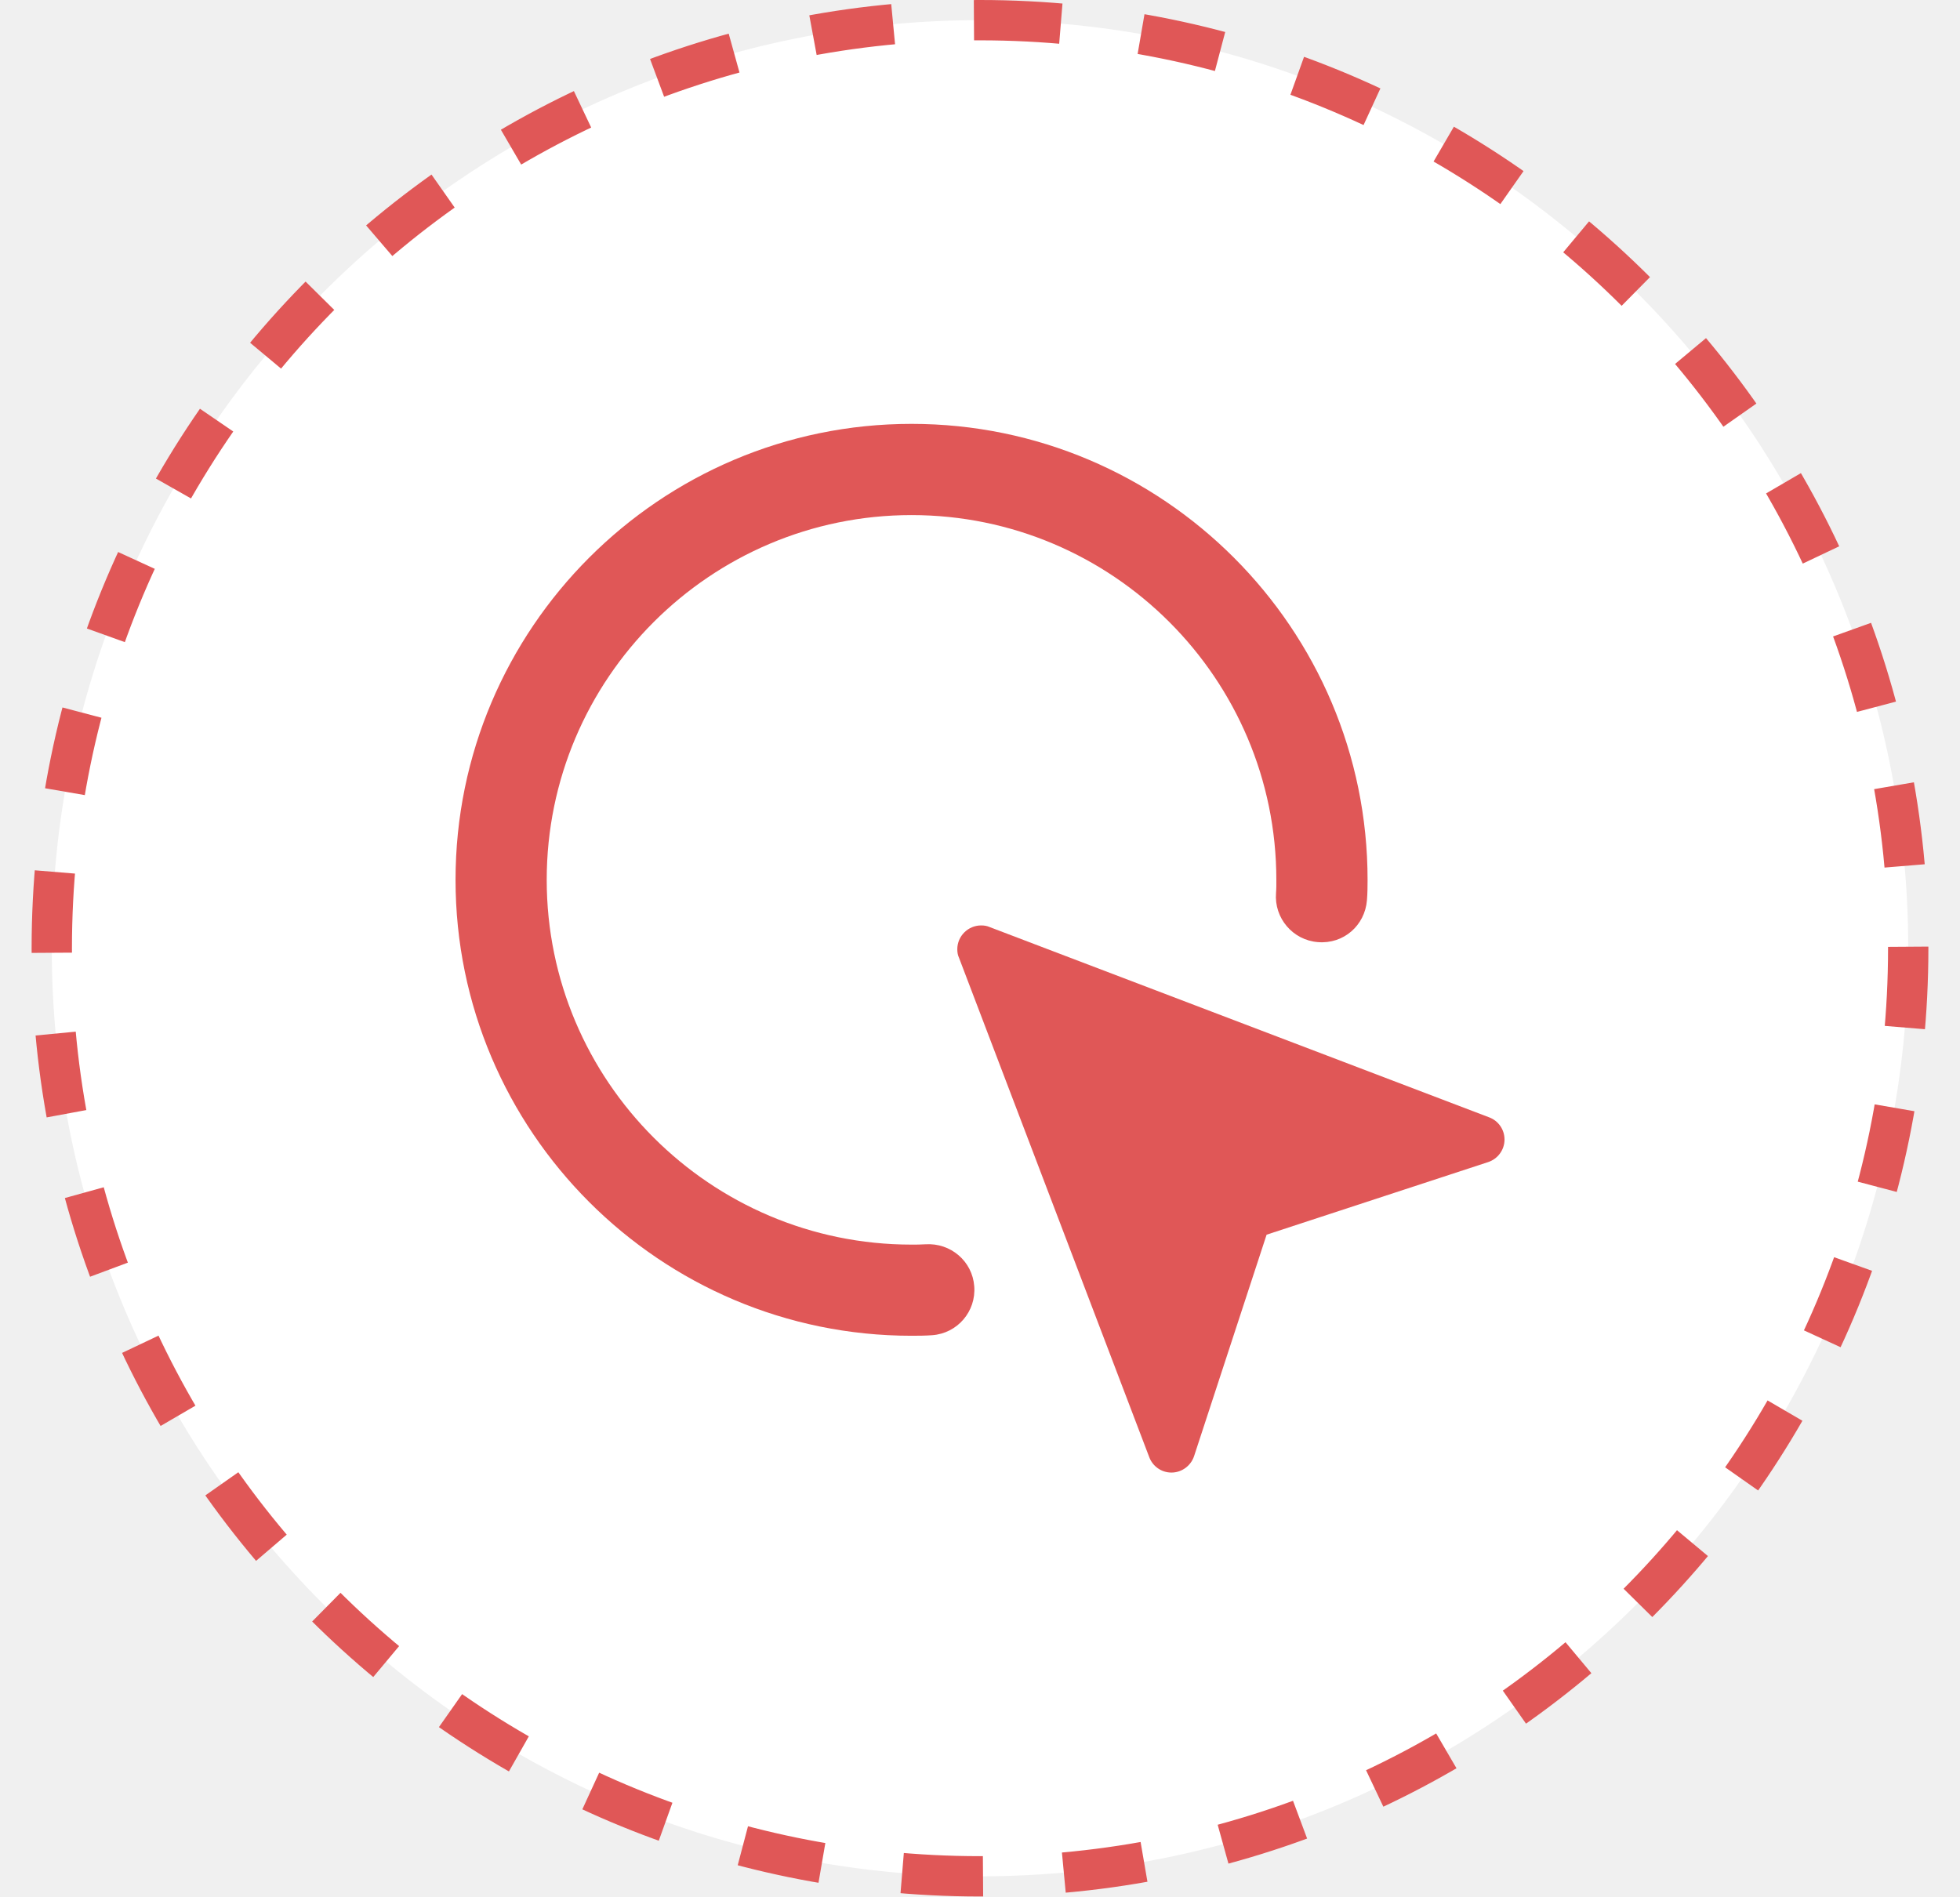
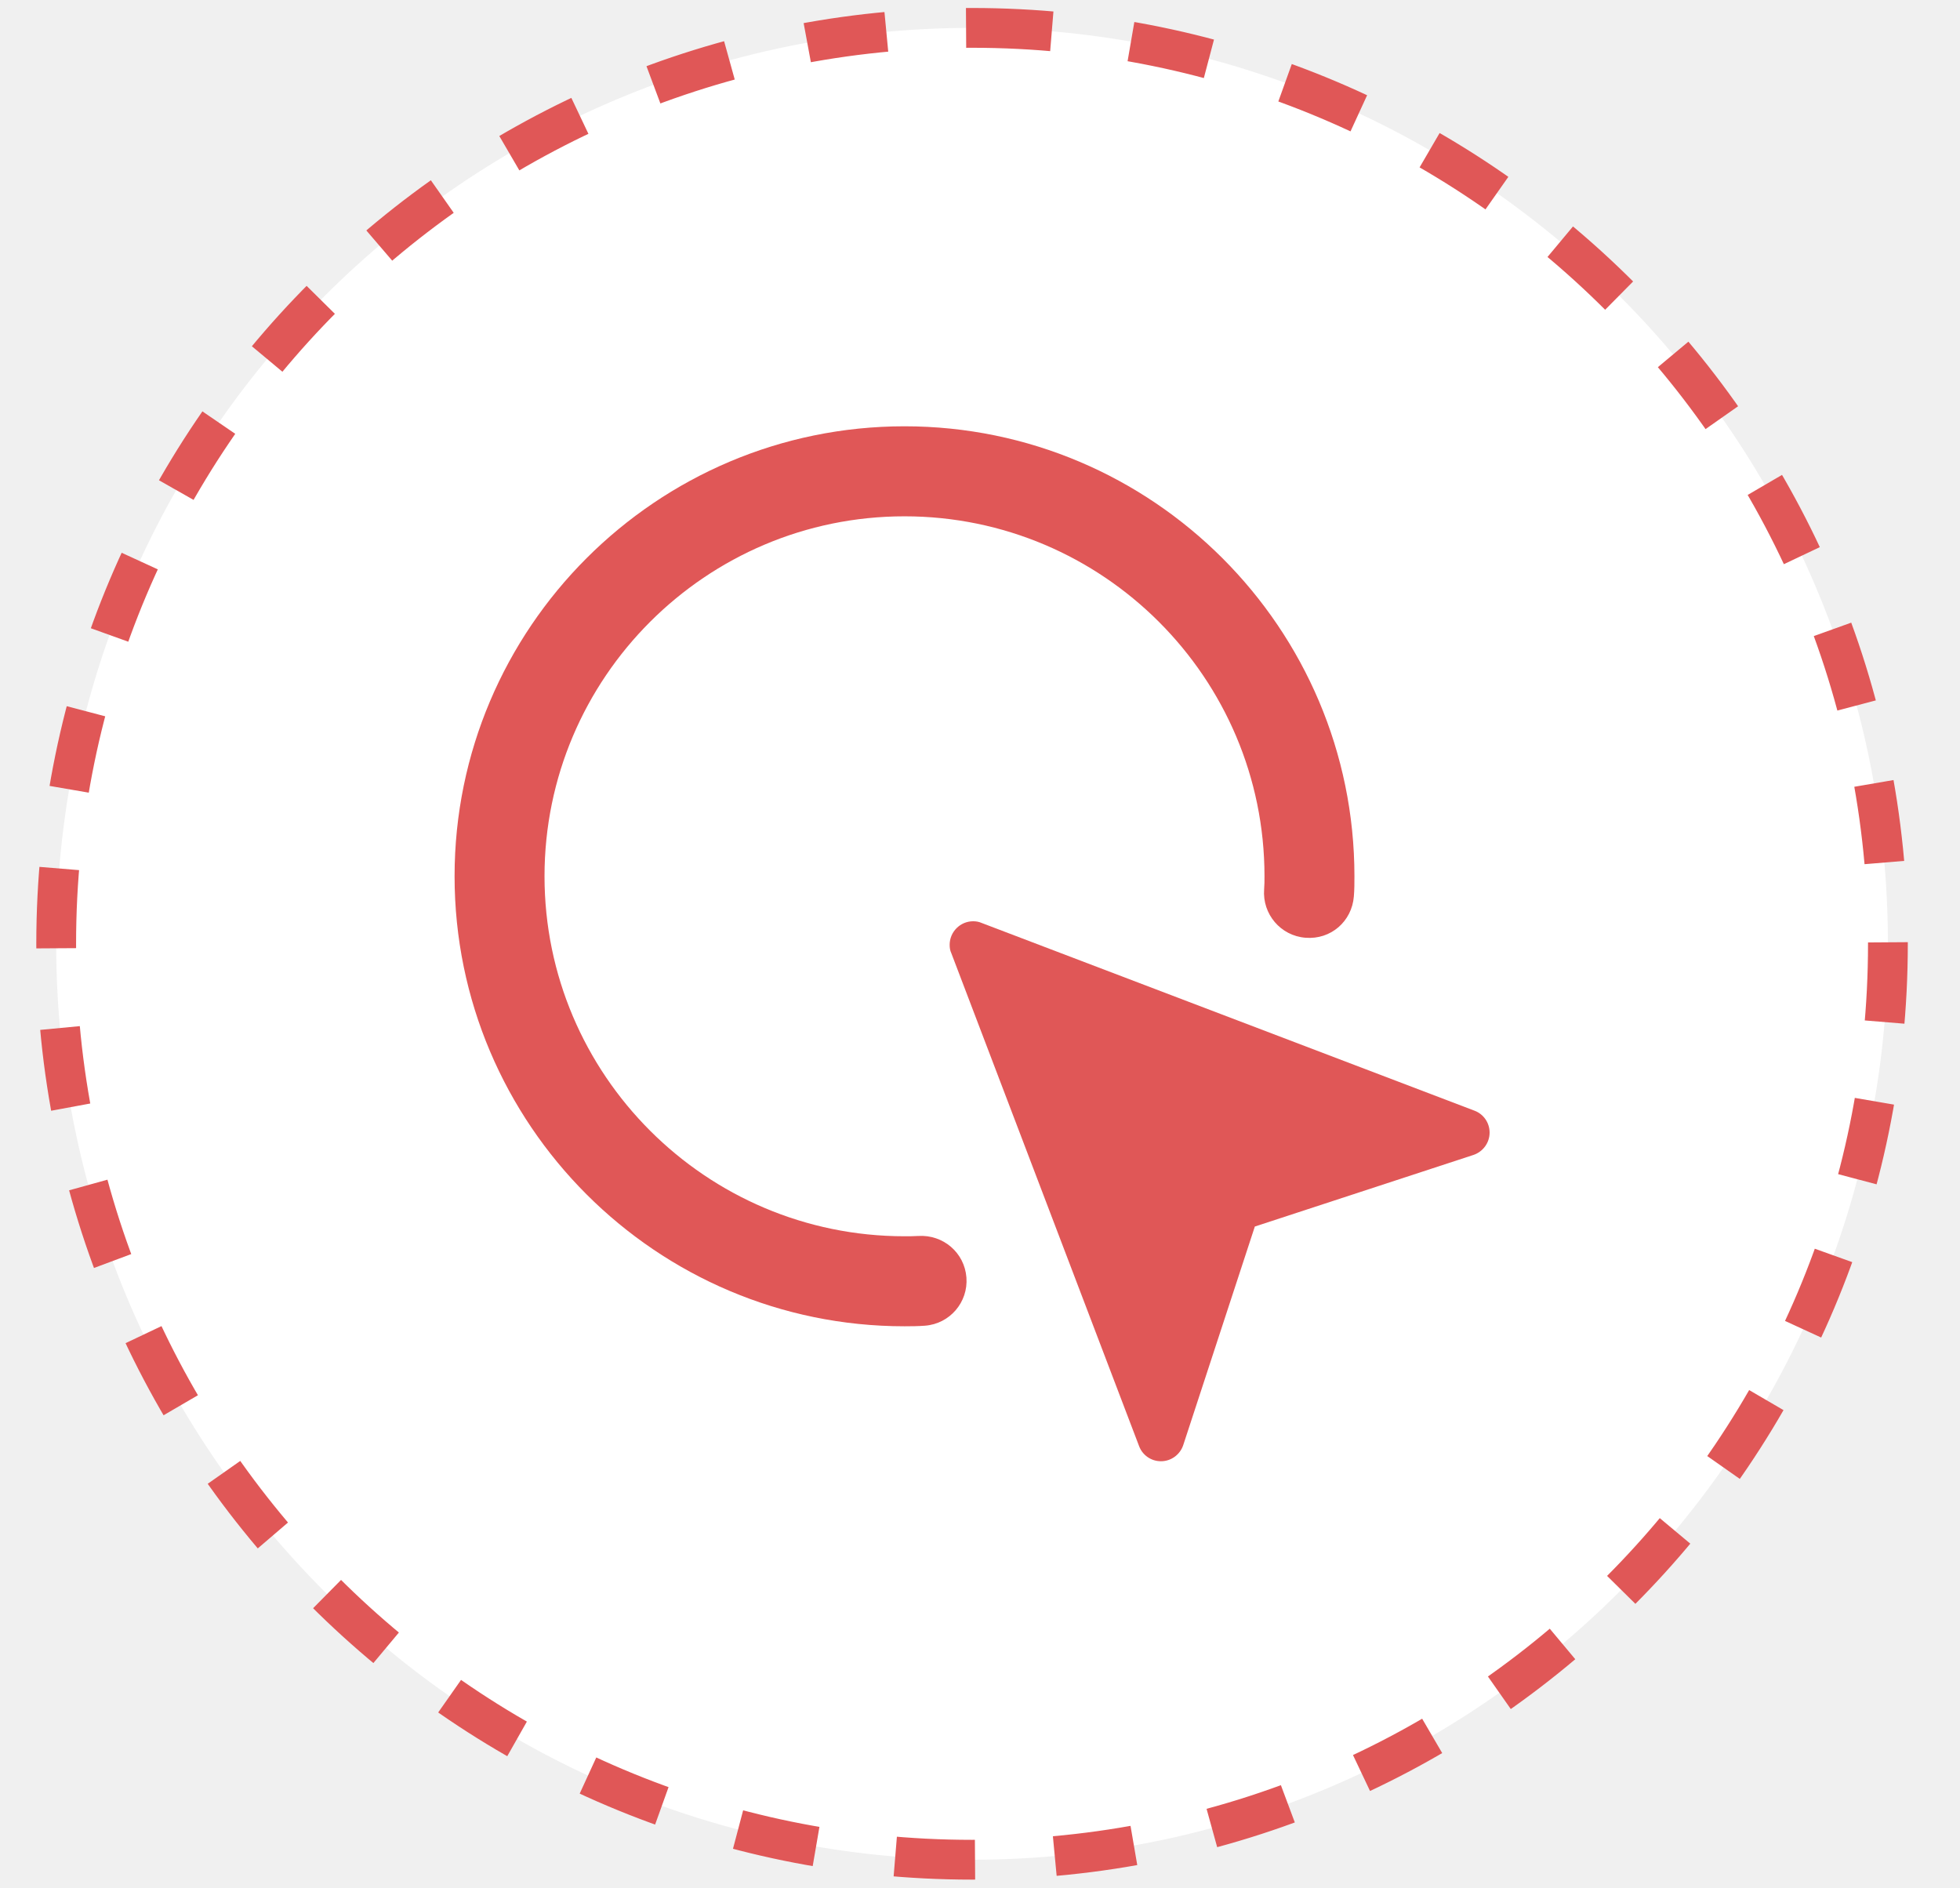
- <svg xmlns="http://www.w3.org/2000/svg" width="31" height="30" viewBox="0 0 31 30" fill="none">
-   <rect x="0.819" y="0.319" width="29.362" height="29.362" rx="14.681" fill="white" />
-   <rect x="0.819" y="0.319" width="29.362" height="29.362" rx="14.681" stroke="#E05757" stroke-width="0.638" stroke-dasharray="1.28 1.28" />
-   <path d="M23.796 18.026C23.796 18.192 23.687 18.334 23.536 18.383L20.033 19.531L18.886 23.034C18.836 23.185 18.693 23.294 18.528 23.294C18.366 23.294 18.231 23.192 18.178 23.053L15.168 15.151C15.148 15.109 15.141 15.064 15.141 15.015C15.141 14.808 15.311 14.639 15.518 14.639C15.567 14.639 15.611 14.646 15.653 14.665L23.556 17.676C23.694 17.728 23.796 17.863 23.796 18.026Z" fill="#E05757" />
-   <path d="M14.417 21.13C10.44 21.13 7.205 17.895 7.205 13.918C7.205 9.941 10.44 6.705 14.417 6.705C18.394 6.705 21.63 9.941 21.63 13.918C21.63 14.025 21.629 14.133 21.62 14.241C21.588 14.638 21.252 14.937 20.844 14.903C20.448 14.872 20.151 14.524 20.182 14.127C20.188 14.057 20.187 13.988 20.187 13.918C20.187 10.736 17.598 8.148 14.417 8.148C11.236 8.148 8.647 10.736 8.647 13.918C8.647 17.099 11.236 19.688 14.417 19.688C14.486 19.688 14.564 19.688 14.636 19.683C15.036 19.657 15.38 19.951 15.409 20.348C15.44 20.746 15.142 21.092 14.745 21.121C14.639 21.129 14.523 21.13 14.417 21.13Z" fill="#E05757" />
+ <svg xmlns="http://www.w3.org/2000/svg" width="27" height="26" viewBox="0 0 27 26" fill="none">
+   <rect x="0.774" y="0.384" width="25.233" height="25.233" rx="12.617" fill="white" stroke="#E05757" stroke-width="0.548" stroke-dasharray="1.1 1.1" />
+   <path d="M20.52 15.601C20.52 15.744 20.426 15.866 20.297 15.909L17.286 16.895L16.3 19.905C16.257 20.035 16.135 20.128 15.993 20.128C15.854 20.128 15.737 20.041 15.692 19.921L13.105 13.13C13.088 13.095 13.082 13.056 13.082 13.014C13.082 12.836 13.228 12.69 13.405 12.69C13.448 12.69 13.486 12.697 13.522 12.713L20.314 15.3C20.433 15.345 20.52 15.462 20.52 15.601Z" fill="#E05757" />
+   <path d="M12.46 18.269C9.042 18.269 6.262 15.488 6.262 12.07C6.262 8.653 9.042 5.872 12.46 5.872C15.878 5.872 18.658 8.653 18.658 12.07C18.658 12.163 18.658 12.255 18.65 12.348C18.623 12.69 18.334 12.946 17.983 12.917C17.642 12.89 17.388 12.592 17.414 12.25C17.419 12.191 17.419 12.13 17.419 12.07C17.419 9.336 15.194 7.112 12.46 7.112C9.726 7.112 7.501 9.336 7.501 12.07C7.501 14.804 9.726 17.029 12.46 17.029C12.52 17.029 12.586 17.029 12.648 17.025C12.992 17.003 13.287 17.255 13.313 17.597C13.339 17.938 13.083 18.236 12.741 18.261C12.65 18.268 12.551 18.269 12.46 18.269Z" fill="#E05757" />
</svg>
